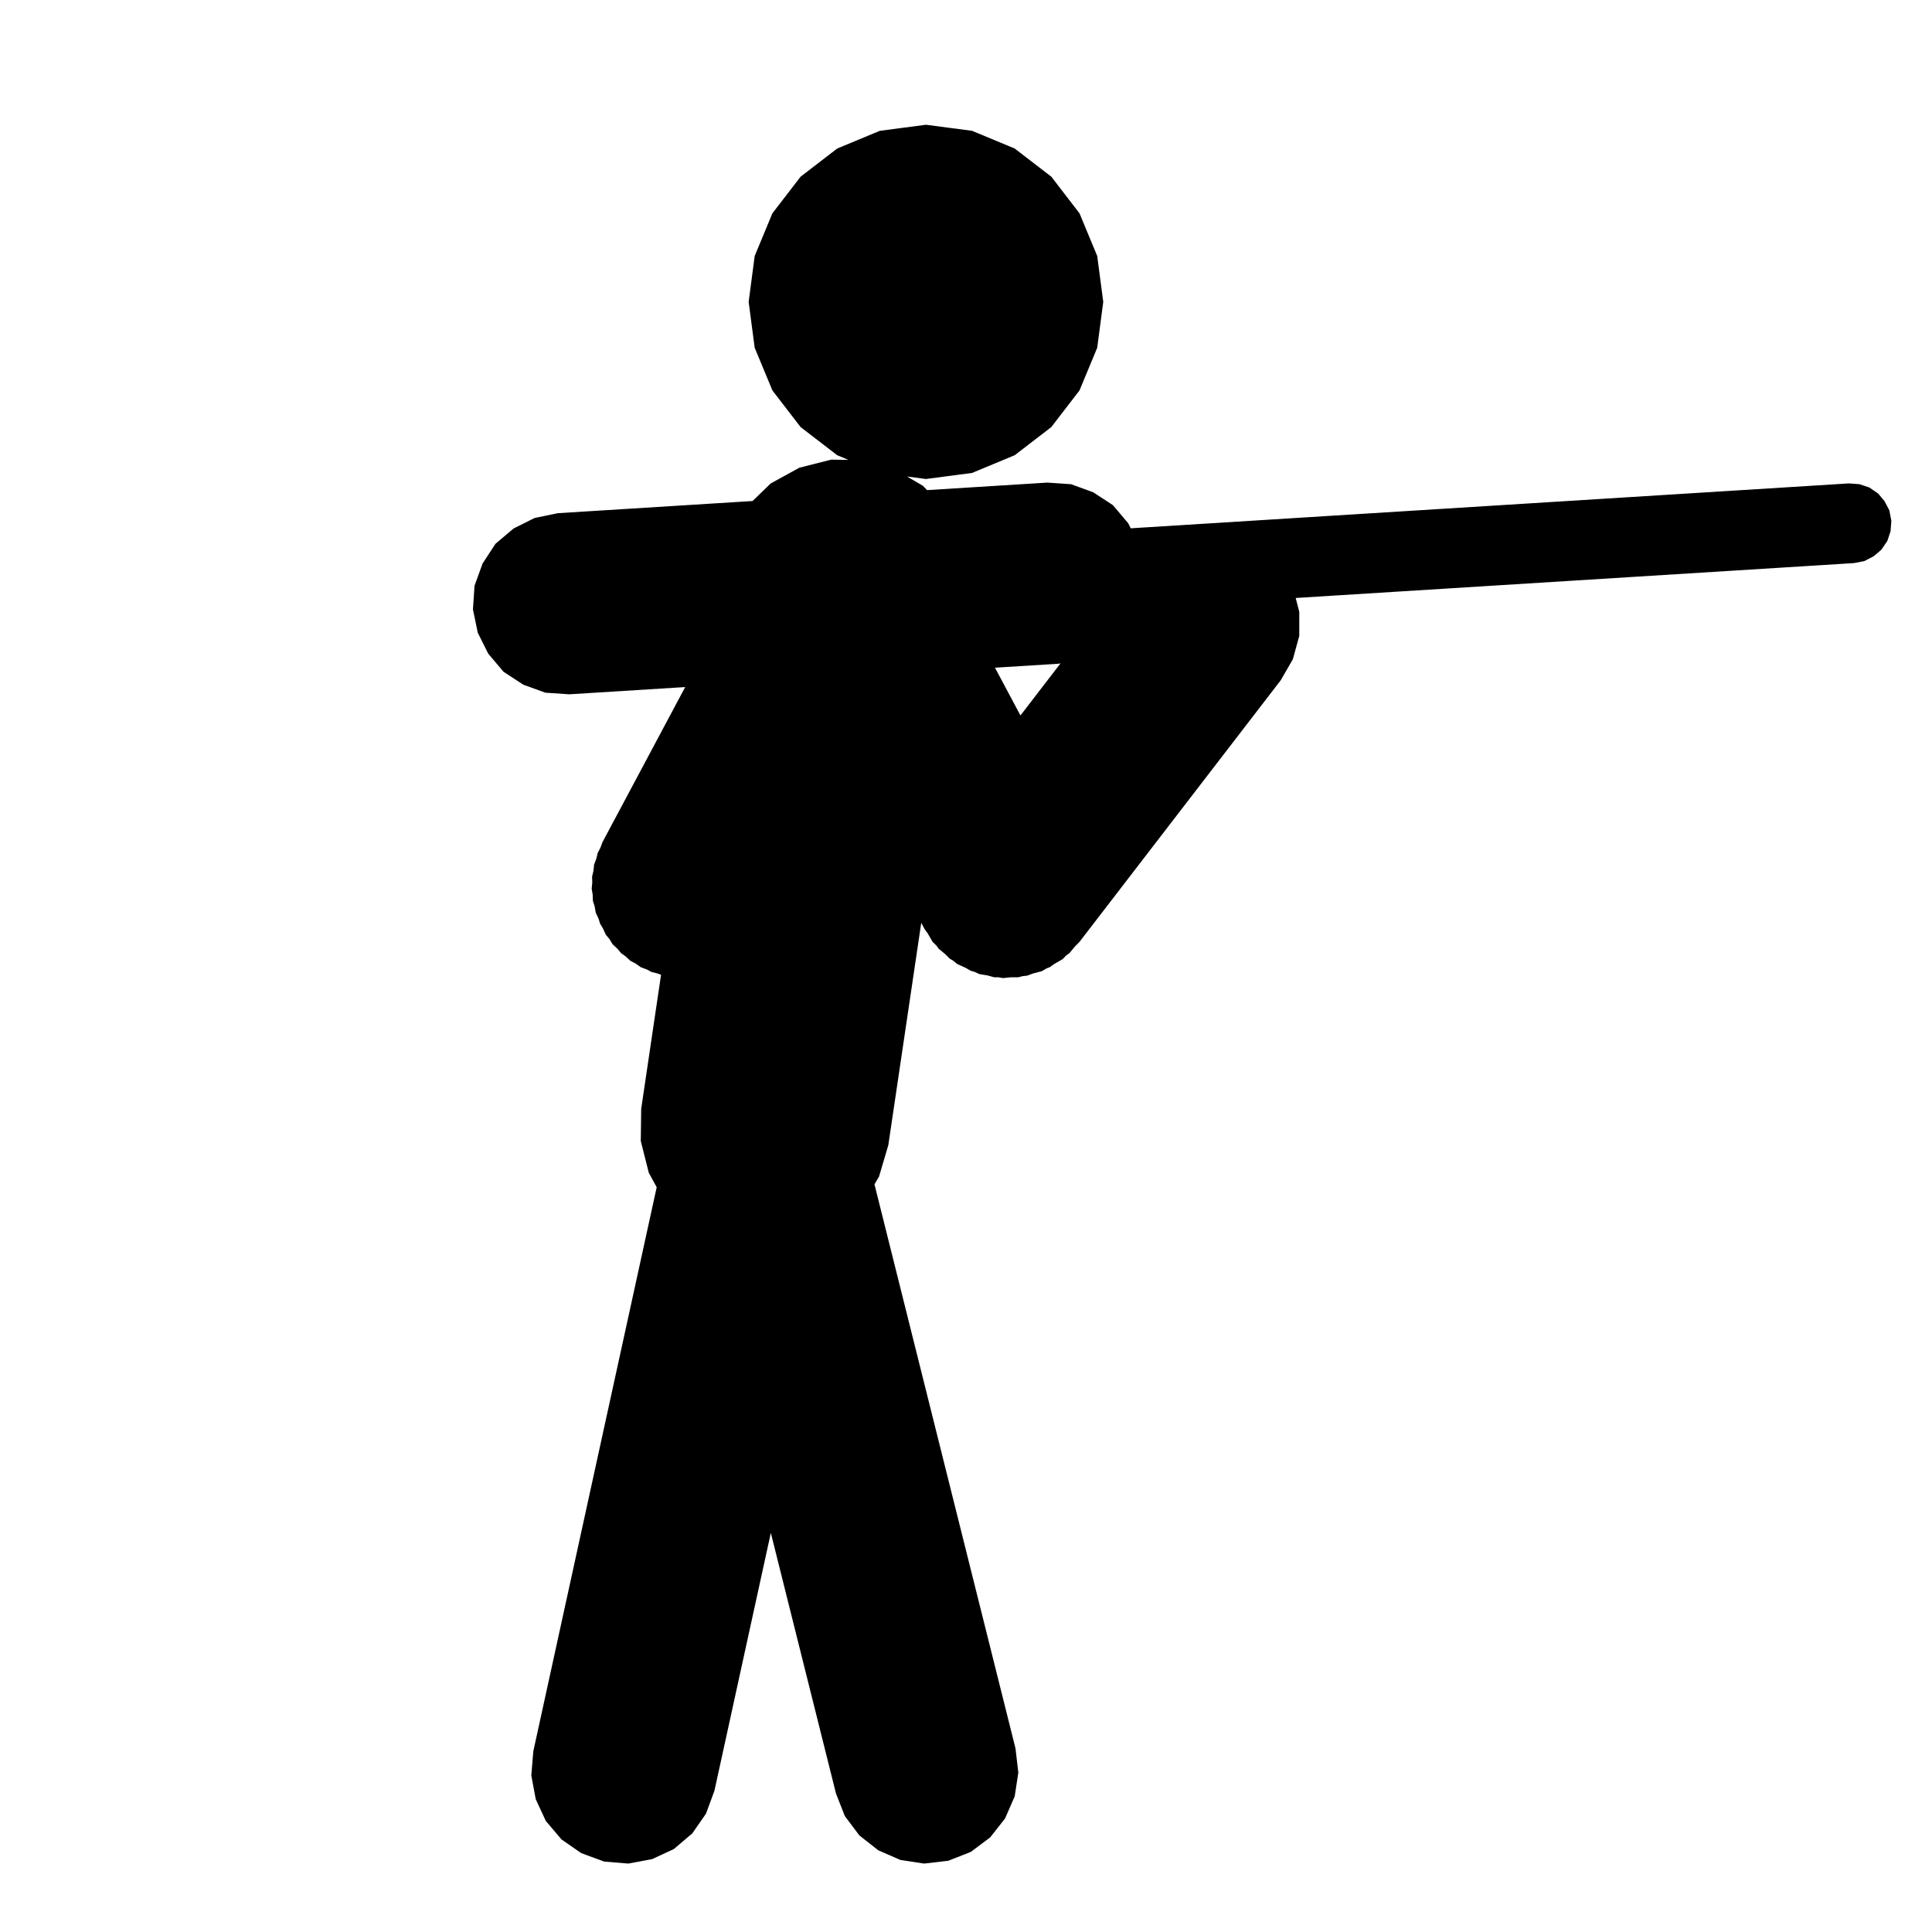
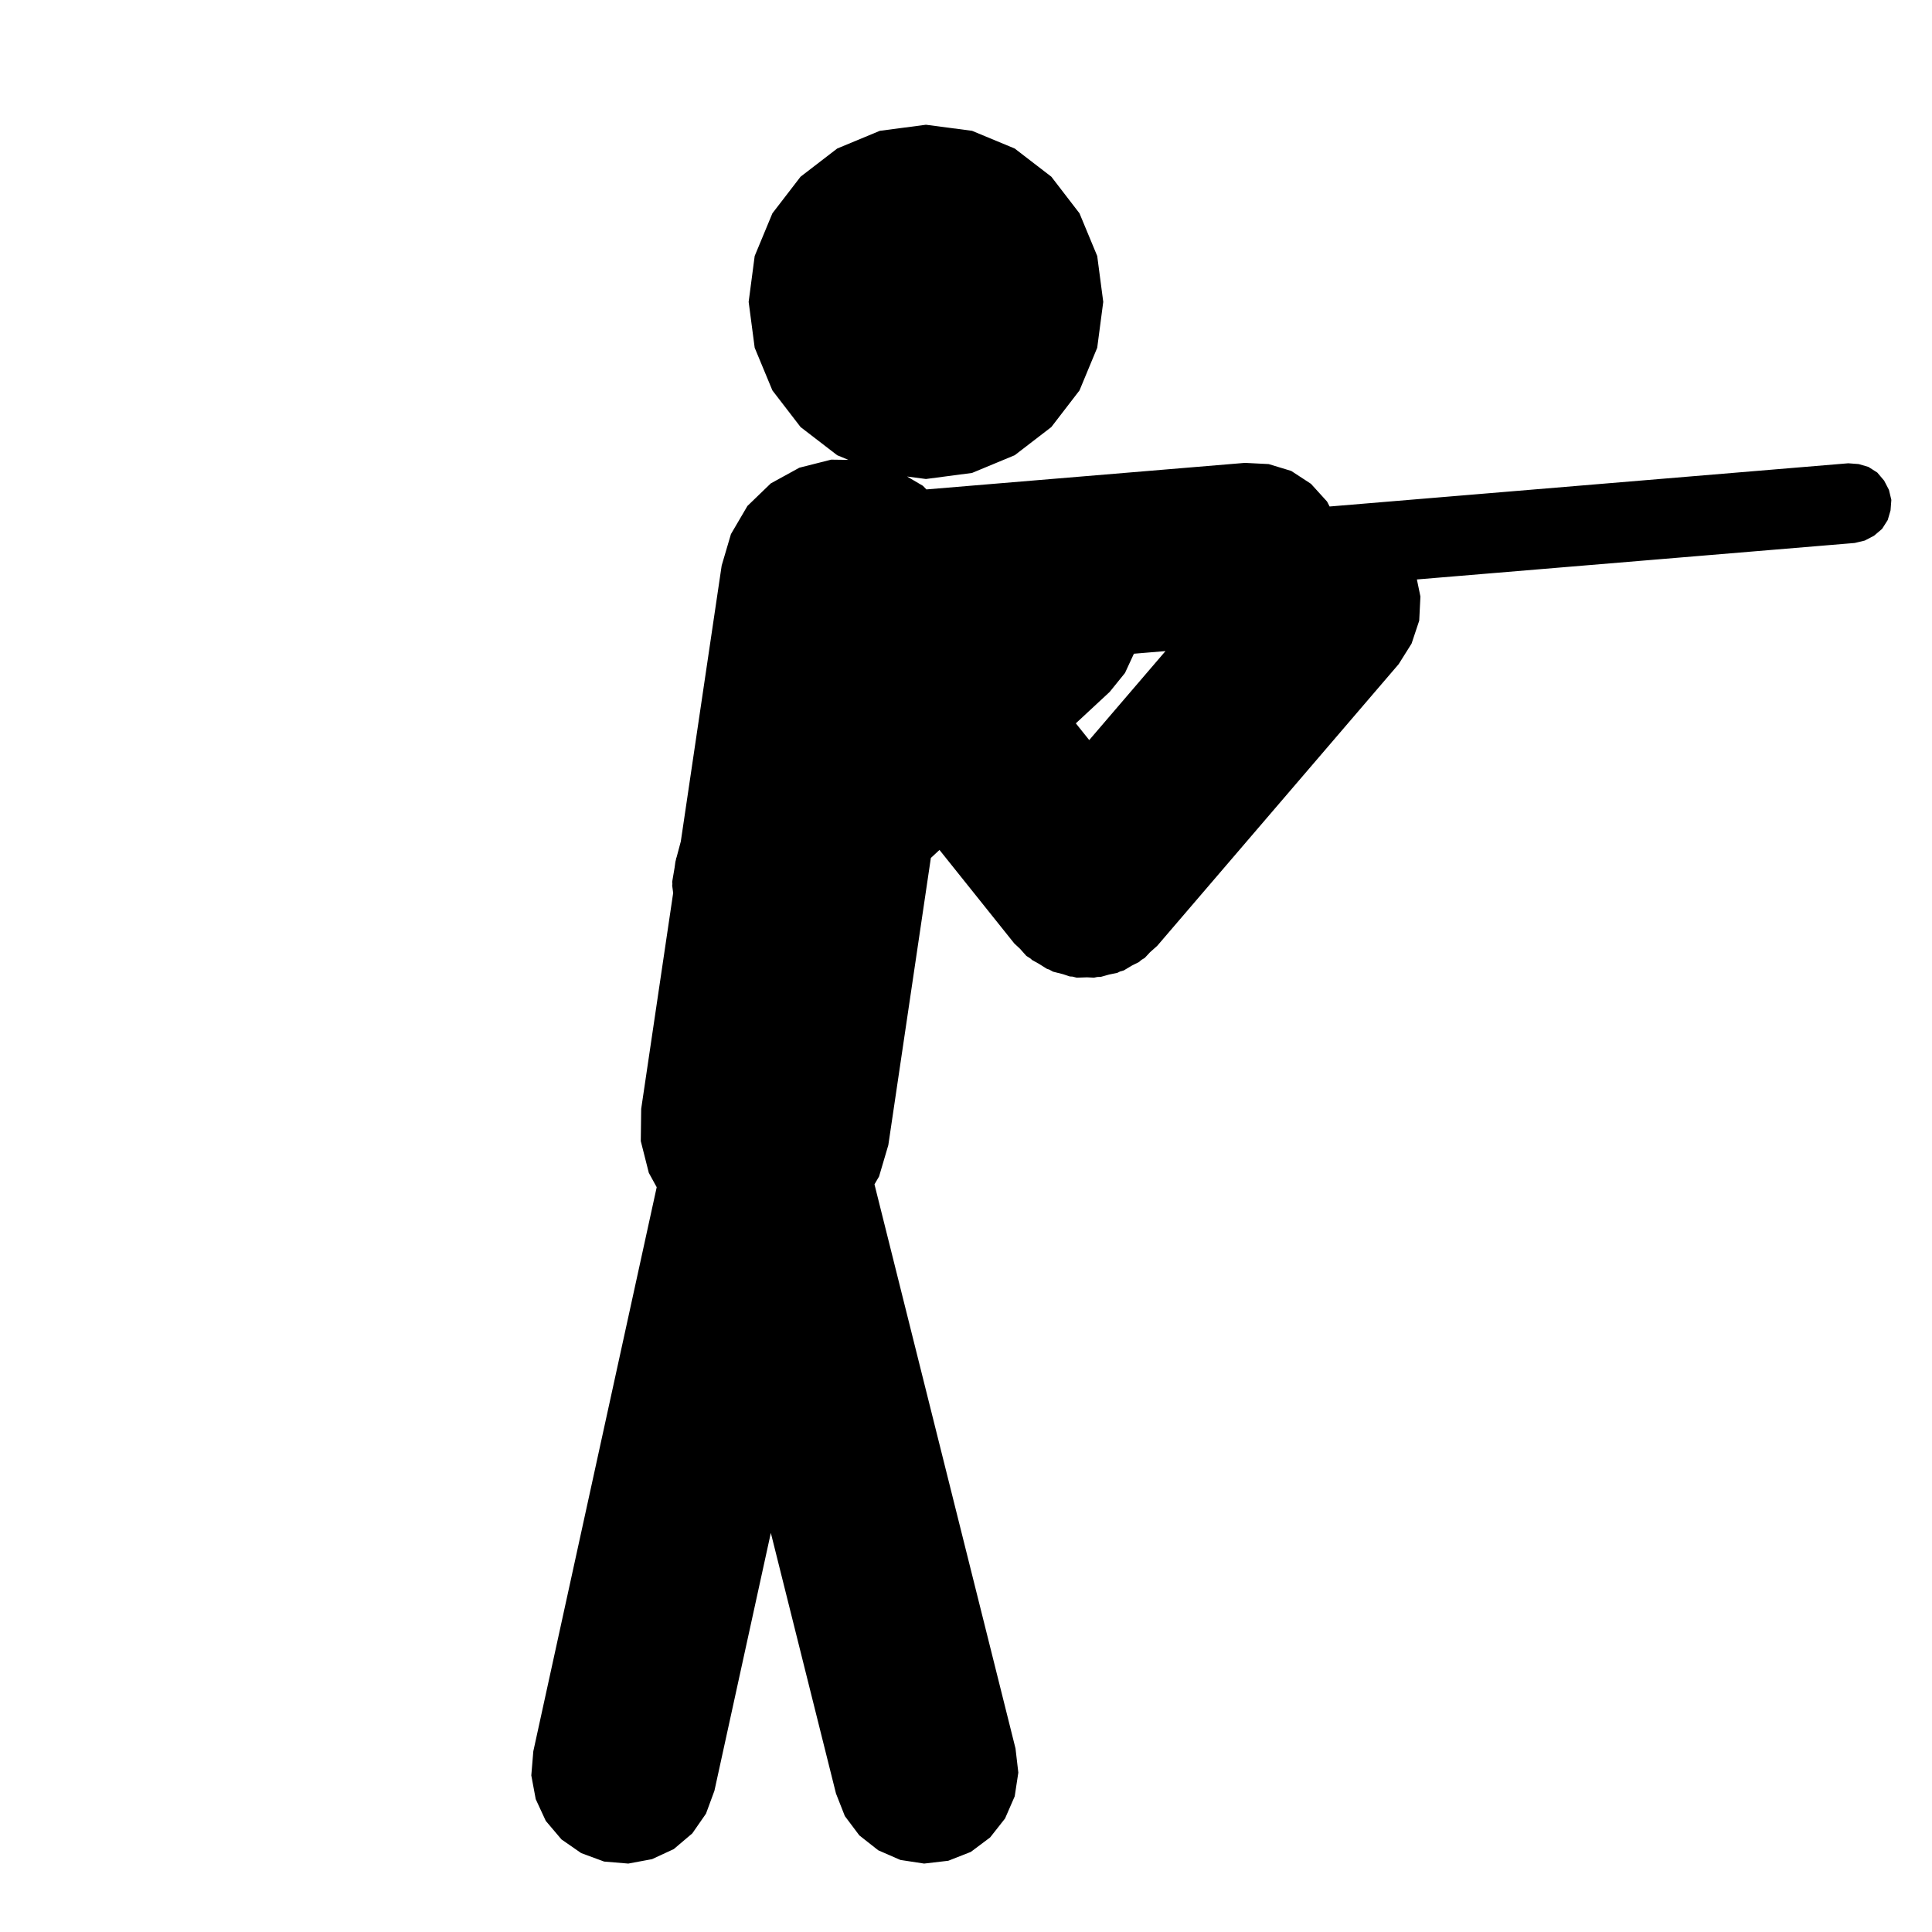
<svg xmlns="http://www.w3.org/2000/svg" width="22" height="22" viewBox="0 0 48 48">
-   <path fill="#000" d="M23.01 3.1 L24.15 3.25 L25.21 3.69 L26.12 4.39 L26.82 5.3 L27.26 6.36 L27.41 7.5 L27.26 8.64 L26.82 9.7 L26.12 10.61 L25.21 11.31 L24.15 11.75 L23.01 11.9 L23 11.9 L21.86 11.75 L20.8 11.31 L19.89 10.61 L19.19 9.7 L18.75 8.64 L18.6 7.5 L18.75 6.36 L19.19 5.3 L19.89 4.39 L20.8 3.69 L21.86 3.25 L23 3.1 Z M22.07 28.45 L21.84 29.23 L21.43 29.93 L20.85 30.49 L20.14 30.88 L19.35 31.08 L18.55 31.07 L17.77 30.84 L17.07 30.43 L16.51 29.85 L16.12 29.14 L15.92 28.35 L15.93 27.55 L17.93 14.05 L18.16 13.27 L18.57 12.57 L19.15 12.01 L19.86 11.62 L20.65 11.42 L21.45 11.43 L22.23 11.66 L22.93 12.07 L23.49 12.65 L23.88 13.36 L24.08 14.15 L24.07 14.95 Z M17.75 44.49 L17.54 45.06 L17.2 45.55 L16.74 45.94 L16.2 46.19 L15.61 46.3 L15.01 46.25 L14.44 46.04 L13.95 45.7 L13.56 45.24 L13.31 44.7 L13.2 44.11 L13.25 43.51 L16.75 27.51 L16.96 26.94 L17.3 26.45 L17.76 26.06 L18.3 25.81 L18.89 25.7 L19.49 25.75 L20.06 25.96 L20.55 26.3 L20.94 26.76 L21.19 27.3 L21.3 27.89 L21.25 28.49 Z M25.23 43.44 L25.3 44.04 L25.21 44.63 L24.97 45.18 L24.6 45.65 L24.12 46.01 L23.56 46.23 L22.96 46.3 L22.37 46.21 L21.82 45.97 L21.35 45.6 L20.99 45.12 L20.77 44.56 L16.77 28.56 L16.7 27.96 L16.79 27.37 L17.03 26.82 L17.4 26.35 L17.88 25.99 L18.44 25.77 L19.04 25.7 L19.63 25.79 L20.18 26.03 L20.65 26.4 L21.01 26.88 L21.23 27.44 Z M19.03 23.08 L18.68 23.57 L18.22 23.95 L17.67 24.2 L17.08 24.3 L16.48 24.24 L15.92 24.03 L15.43 23.68 L15.05 23.22 L14.8 22.67 L14.7 22.08 L14.76 21.48 L14.97 20.92 L18.97 13.42 L19.32 12.93 L19.78 12.55 L20.33 12.3 L20.92 12.2 L21.52 12.26 L22.08 12.47 L22.57 12.82 L22.95 13.28 L23.2 13.83 L23.3 14.42 L23.24 15.02 L23.03 15.58 Z M20.13 13.66 L20.54 13.22 L21.05 12.91 L21.62 12.73 L22.22 12.71 L22.81 12.85 L23.34 13.13 L23.78 13.54 L24.09 14.05 L24.27 14.62 L24.29 15.22 L24.15 15.81 L23.87 16.34 L18.87 23.34 L18.46 23.78 L17.95 24.09 L17.38 24.27 L16.78 24.29 L16.19 24.15 L15.66 23.87 L15.22 23.46 L14.91 22.95 L14.73 22.38 L14.71 21.78 L14.85 21.19 L15.13 20.66 Z M27.03 20.92 L27.24 21.48 L27.3 22.08 L27.2 22.67 L26.95 23.22 L26.57 23.68 L26.08 24.03 L25.52 24.24 L24.92 24.3 L24.33 24.2 L23.78 23.95 L23.32 23.57 L22.97 23.08 L18.97 15.58 L18.76 15.02 L18.7 14.42 L18.8 13.83 L19.05 13.28 L19.43 12.82 L19.92 12.47 L20.48 12.26 L21.08 12.2 L21.67 12.3 L22.22 12.55 L22.68 12.93 L23.03 13.42 Z M28.18 14.1 L28.6 13.67 L29.12 13.37 L29.7 13.22 L30.3 13.22 L30.88 13.38 L31.4 13.68 L31.83 14.1 L32.13 14.62 L32.28 15.2 L32.28 15.8 L32.12 16.38 L31.82 16.9 L26.82 23.4 L26.4 23.83 L25.88 24.13 L25.3 24.28 L24.7 24.28 L24.12 24.12 L23.6 23.82 L23.17 23.4 L22.87 22.88 L22.72 22.3 L22.72 21.7 L22.88 21.12 L23.18 20.6 Z M45.94 12.01 L46.2 12.03 L46.44 12.11 L46.66 12.26 L46.82 12.45 L46.94 12.68 L46.99 12.94 L46.97 13.2 L46.89 13.44 L46.74 13.66 L46.55 13.82 L46.32 13.94 L46.06 13.99 L14.06 15.99 L13.8 15.97 L13.56 15.89 L13.34 15.74 L13.18 15.55 L13.06 15.32 L13.01 15.06 L13.03 14.8 L13.11 14.56 L13.26 14.34 L13.45 14.18 L13.68 14.06 L13.94 14.01 Z M26.02 11.99 L26.61 12.03 L27.16 12.23 L27.65 12.55 L28.03 13 L28.29 13.52 L28.41 14.1 L28.37 14.69 L28.17 15.24 L27.85 15.73 L27.4 16.11 L26.88 16.37 L26.3 16.49 L14.14 17.25 L13.55 17.21 L13 17.01 L12.51 16.69 L12.13 16.24 L11.87 15.72 L11.75 15.14 L11.79 14.55 L11.99 14 L12.31 13.51 L12.76 13.13 L13.28 12.87 L13.86 12.75 Z" />
+   <path fill="#000" d="M23.01 3.1 L24.15 3.25 L25.21 3.69 L26.12 4.39 L26.82 5.3 L27.26 6.36 L27.41 7.5 L27.26 8.64 L26.82 9.7 L26.12 10.61 L25.21 11.31 L24.15 11.75 L23.01 11.9 L23 11.9 L21.86 11.75 L20.8 11.31 L19.89 10.61 L19.19 9.7 L18.75 8.64 L18.6 7.5 L18.75 6.36 L19.19 5.3 L19.89 4.39 L20.8 3.69 L21.86 3.25 L23 3.1 Z M22.07 28.45 L21.84 29.23 L21.43 29.93 L20.85 30.49 L20.14 30.88 L19.35 31.08 L18.55 31.07 L17.77 30.84 L17.07 30.43 L16.51 29.85 L16.12 29.14 L15.92 28.35 L15.93 27.55 L17.93 14.05 L18.16 13.27 L18.57 12.57 L19.15 12.01 L19.86 11.62 L20.65 11.42 L21.45 11.43 L22.23 11.66 L22.93 12.07 L23.49 12.65 L23.88 13.36 L24.08 14.15 L24.07 14.95 Z M17.75 44.49 L17.54 45.06 L17.2 45.55 L16.74 45.94 L16.2 46.19 L15.61 46.3 L15.01 46.25 L14.44 46.04 L13.95 45.7 L13.56 45.24 L13.31 44.7 L13.2 44.11 L13.25 43.51 L16.75 27.51 L16.96 26.94 L17.3 26.45 L17.76 26.06 L18.3 25.81 L18.89 25.7 L19.49 25.75 L20.06 25.96 L20.55 26.3 L20.94 26.76 L21.19 27.3 L21.3 27.89 L21.25 28.49 Z M25.23 43.44 L25.3 44.04 L25.21 44.63 L24.97 45.18 L24.6 45.65 L24.12 46.01 L23.56 46.23 L22.96 46.3 L22.37 46.21 L21.82 45.97 L21.35 45.6 L20.99 45.12 L20.77 44.56 L16.77 28.56 L16.7 27.96 L16.79 27.37 L17.03 26.82 L17.4 26.35 L17.88 25.99 L18.44 25.77 L19.04 25.7 L19.63 25.79 L20.18 26.03 L20.65 26.4 L21.01 26.88 L21.23 27.44 Z M21.22 22.59 L20.99 23.15 L20.63 23.62 L20.15 23.99 L19.6 24.22 L19 24.3 L18.41 24.22 L17.85 23.99 L17.38 23.63 L17.01 23.15 L16.78 22.6 L16.7 22 L16.78 21.41 L18.78 13.91 L19.01 13.35 L19.37 12.88 L19.85 12.51 L20.4 12.28 L21 12.2 L21.59 12.28 L22.15 12.51 L22.62 12.87 L22.99 13.35 L23.22 13.9 L23.3 14.5 L23.22 15.09 Z M24.43 13.81 L24.92 13.47 L25.49 13.26 L26.09 13.2 L26.68 13.3 L27.22 13.55 L27.69 13.93 L28.03 14.42 L28.24 14.99 L28.3 15.59 L28.2 16.18 L27.95 16.72 L27.57 17.19 L20.57 23.69 L20.08 24.03 L19.51 24.24 L18.91 24.3 L18.32 24.2 L17.78 23.95 L17.31 23.57 L16.97 23.08 L16.76 22.51 L16.7 21.91 L16.8 21.32 L17.05 20.78 L17.43 20.31 Z M28.8 20.56 L29.11 21.08 L29.27 21.65 L29.29 22.25 L29.14 22.84 L28.85 23.36 L28.44 23.8 L27.92 24.11 L27.35 24.27 L26.75 24.29 L26.16 24.14 L25.64 23.85 L25.2 23.44 L19.2 15.94 L18.89 15.42 L18.73 14.85 L18.71 14.25 L18.86 13.66 L19.15 13.14 L19.56 12.7 L20.08 12.39 L20.65 12.23 L21.25 12.21 L21.84 12.36 L22.36 12.65 L22.8 13.06 Z M31.25 13.5 L31.7 13.1 L32.24 12.83 L32.82 12.71 L33.42 12.74 L33.99 12.93 L34.5 13.25 L34.9 13.7 L35.17 14.24 L35.29 14.82 L35.26 15.42 L35.07 15.99 L34.75 16.5 L28.75 23.5 L28.3 23.9 L27.76 24.17 L27.18 24.29 L26.58 24.26 L26.01 24.07 L25.5 23.75 L25.1 23.3 L24.83 22.76 L24.71 22.18 L24.74 21.58 L24.93 21.01 L25.25 20.5 Z M45.92 11.51 L46.18 11.53 L46.42 11.6 L46.64 11.74 L46.81 11.94 L46.93 12.17 L46.99 12.42 L46.97 12.68 L46.9 12.92 L46.76 13.14 L46.56 13.31 L46.33 13.43 L46.08 13.49 L22.08 15.49 L21.82 15.47 L21.58 15.4 L21.36 15.26 L21.19 15.06 L21.07 14.83 L21.01 14.58 L21.03 14.32 L21.1 14.08 L21.24 13.86 L21.44 13.69 L21.67 13.57 L21.92 13.51 Z M30.93 11.5 L31.52 11.53 L32.08 11.7 L32.57 12.02 L32.97 12.46 L33.24 12.98 L33.36 13.55 L33.33 14.14 L33.16 14.7 L32.84 15.19 L32.4 15.59 L31.88 15.86 L31.31 15.98 L22.19 16.74 L21.6 16.71 L21.04 16.54 L20.55 16.22 L20.15 15.78 L19.88 15.26 L19.76 14.69 L19.79 14.1 L19.96 13.54 L20.28 13.05 L20.72 12.65 L21.24 12.38 L21.81 12.26 Z" />
</svg>
